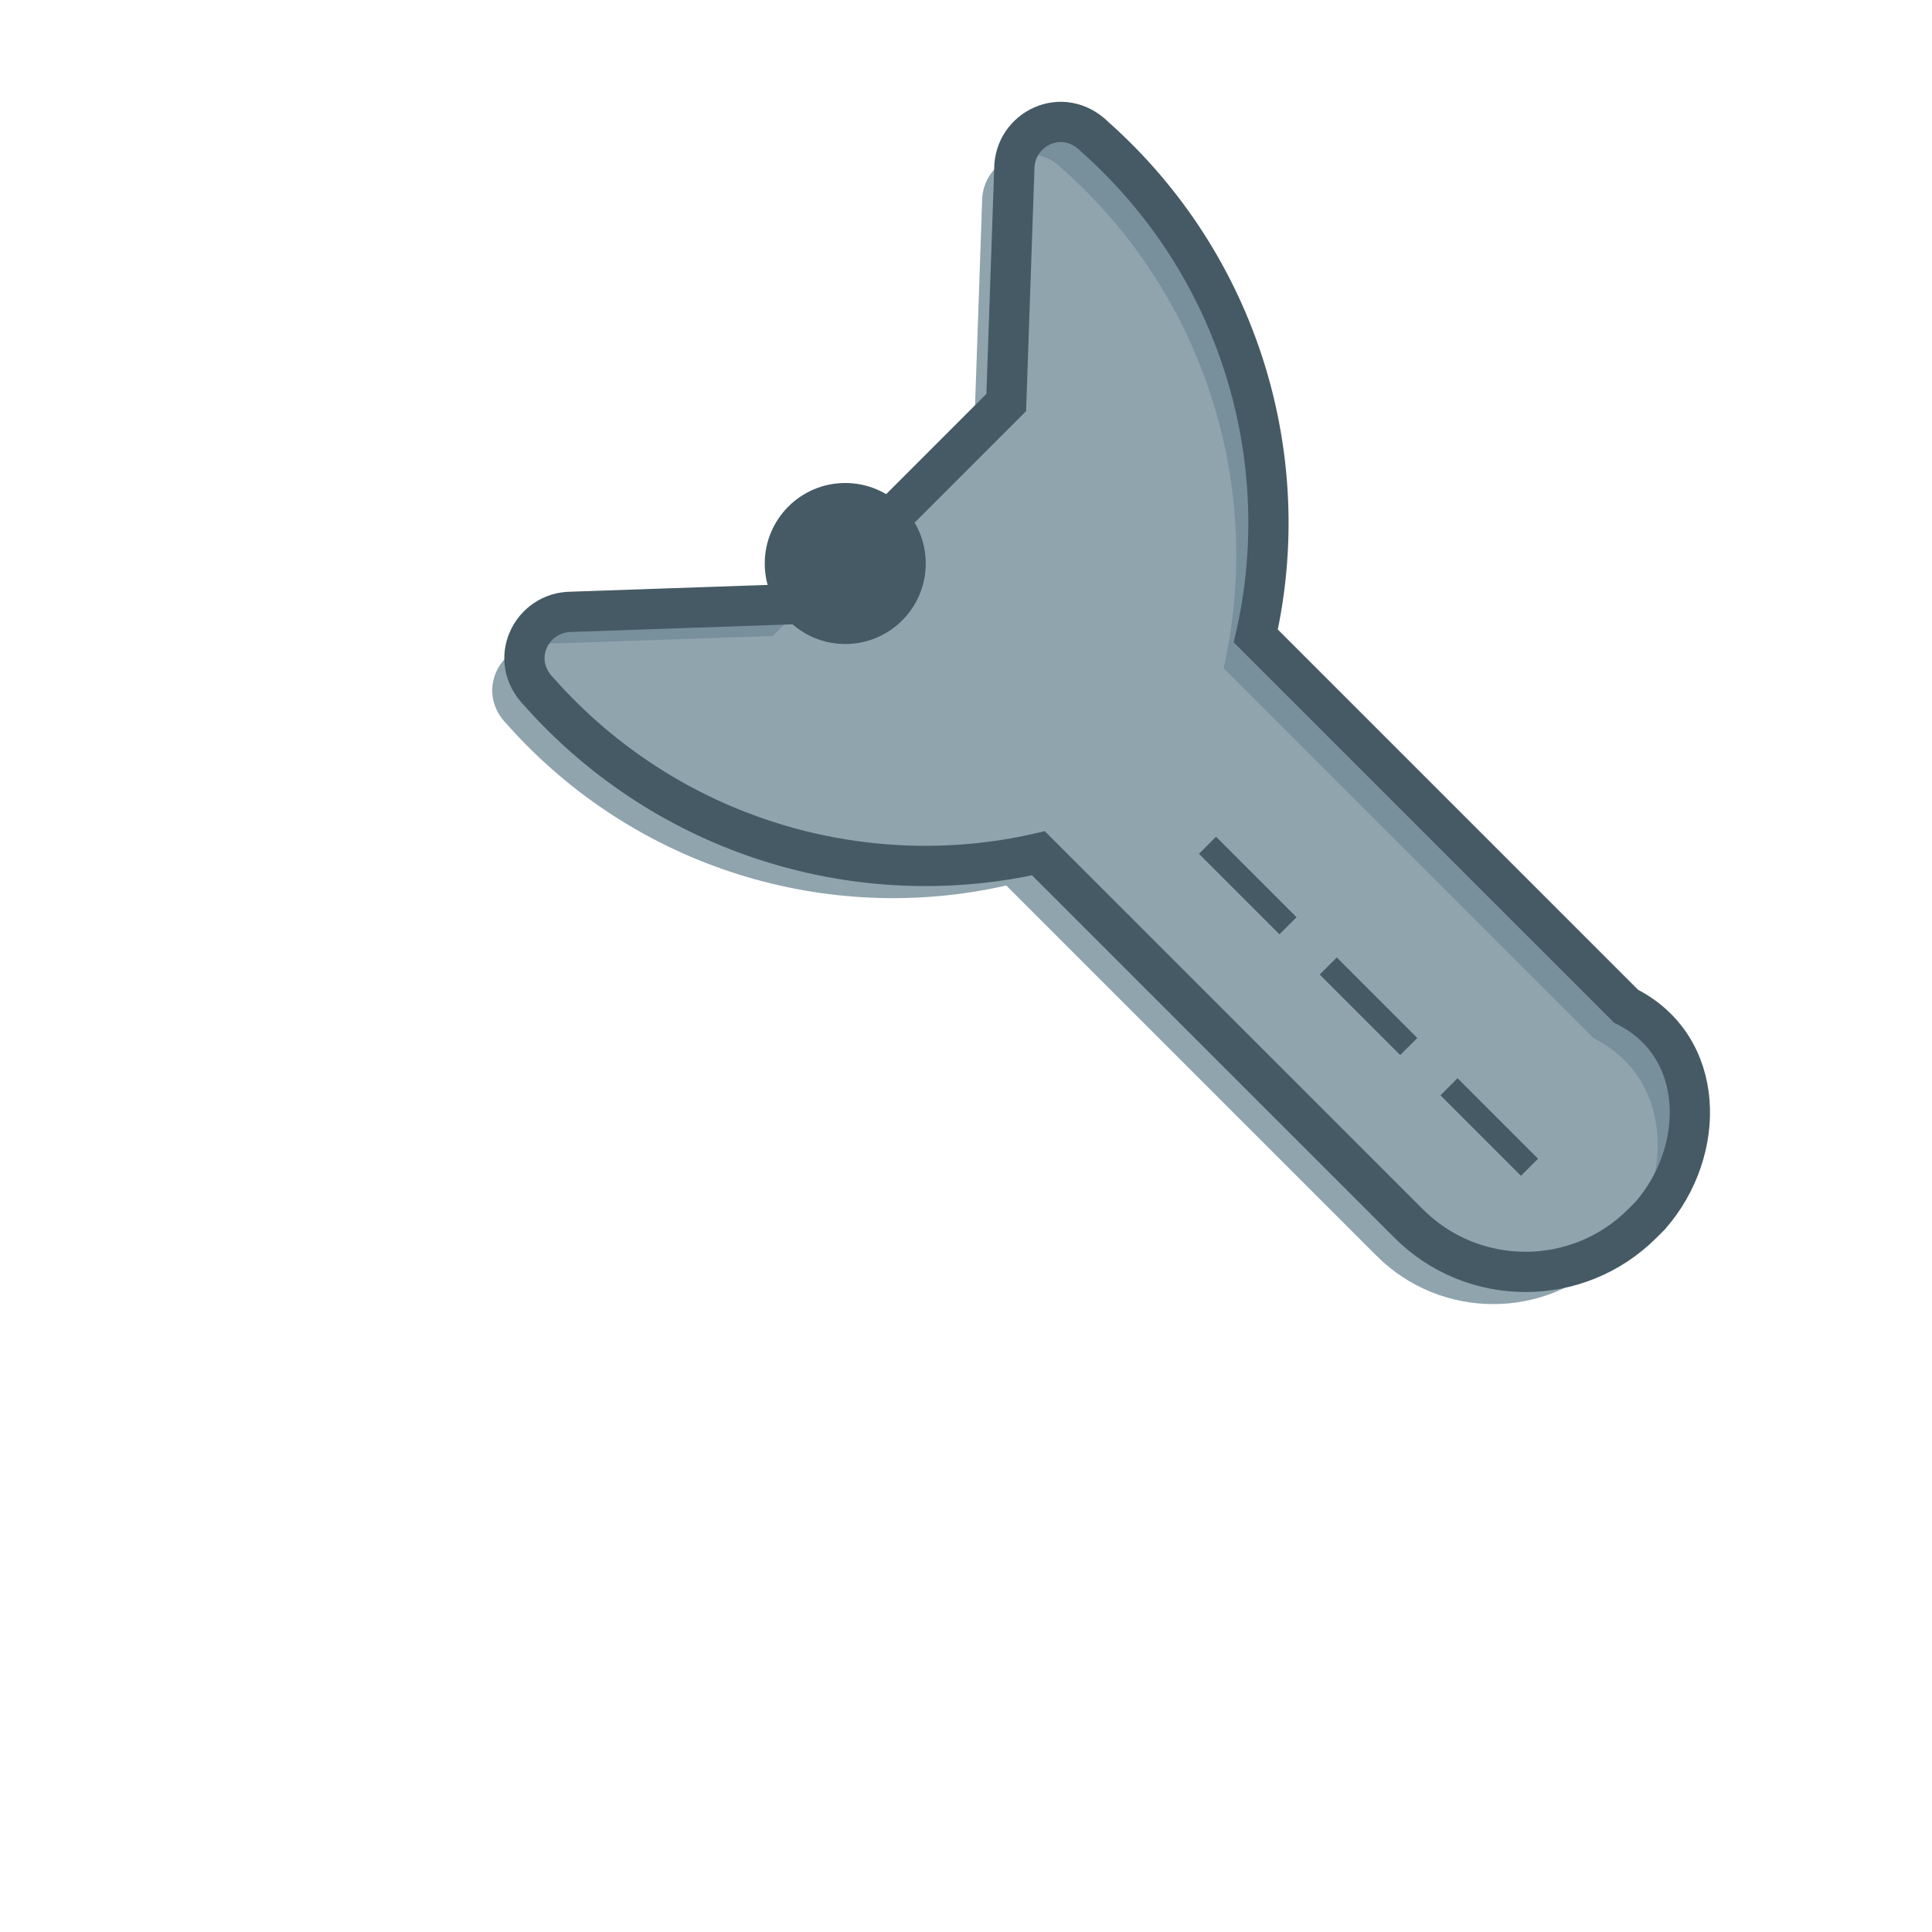
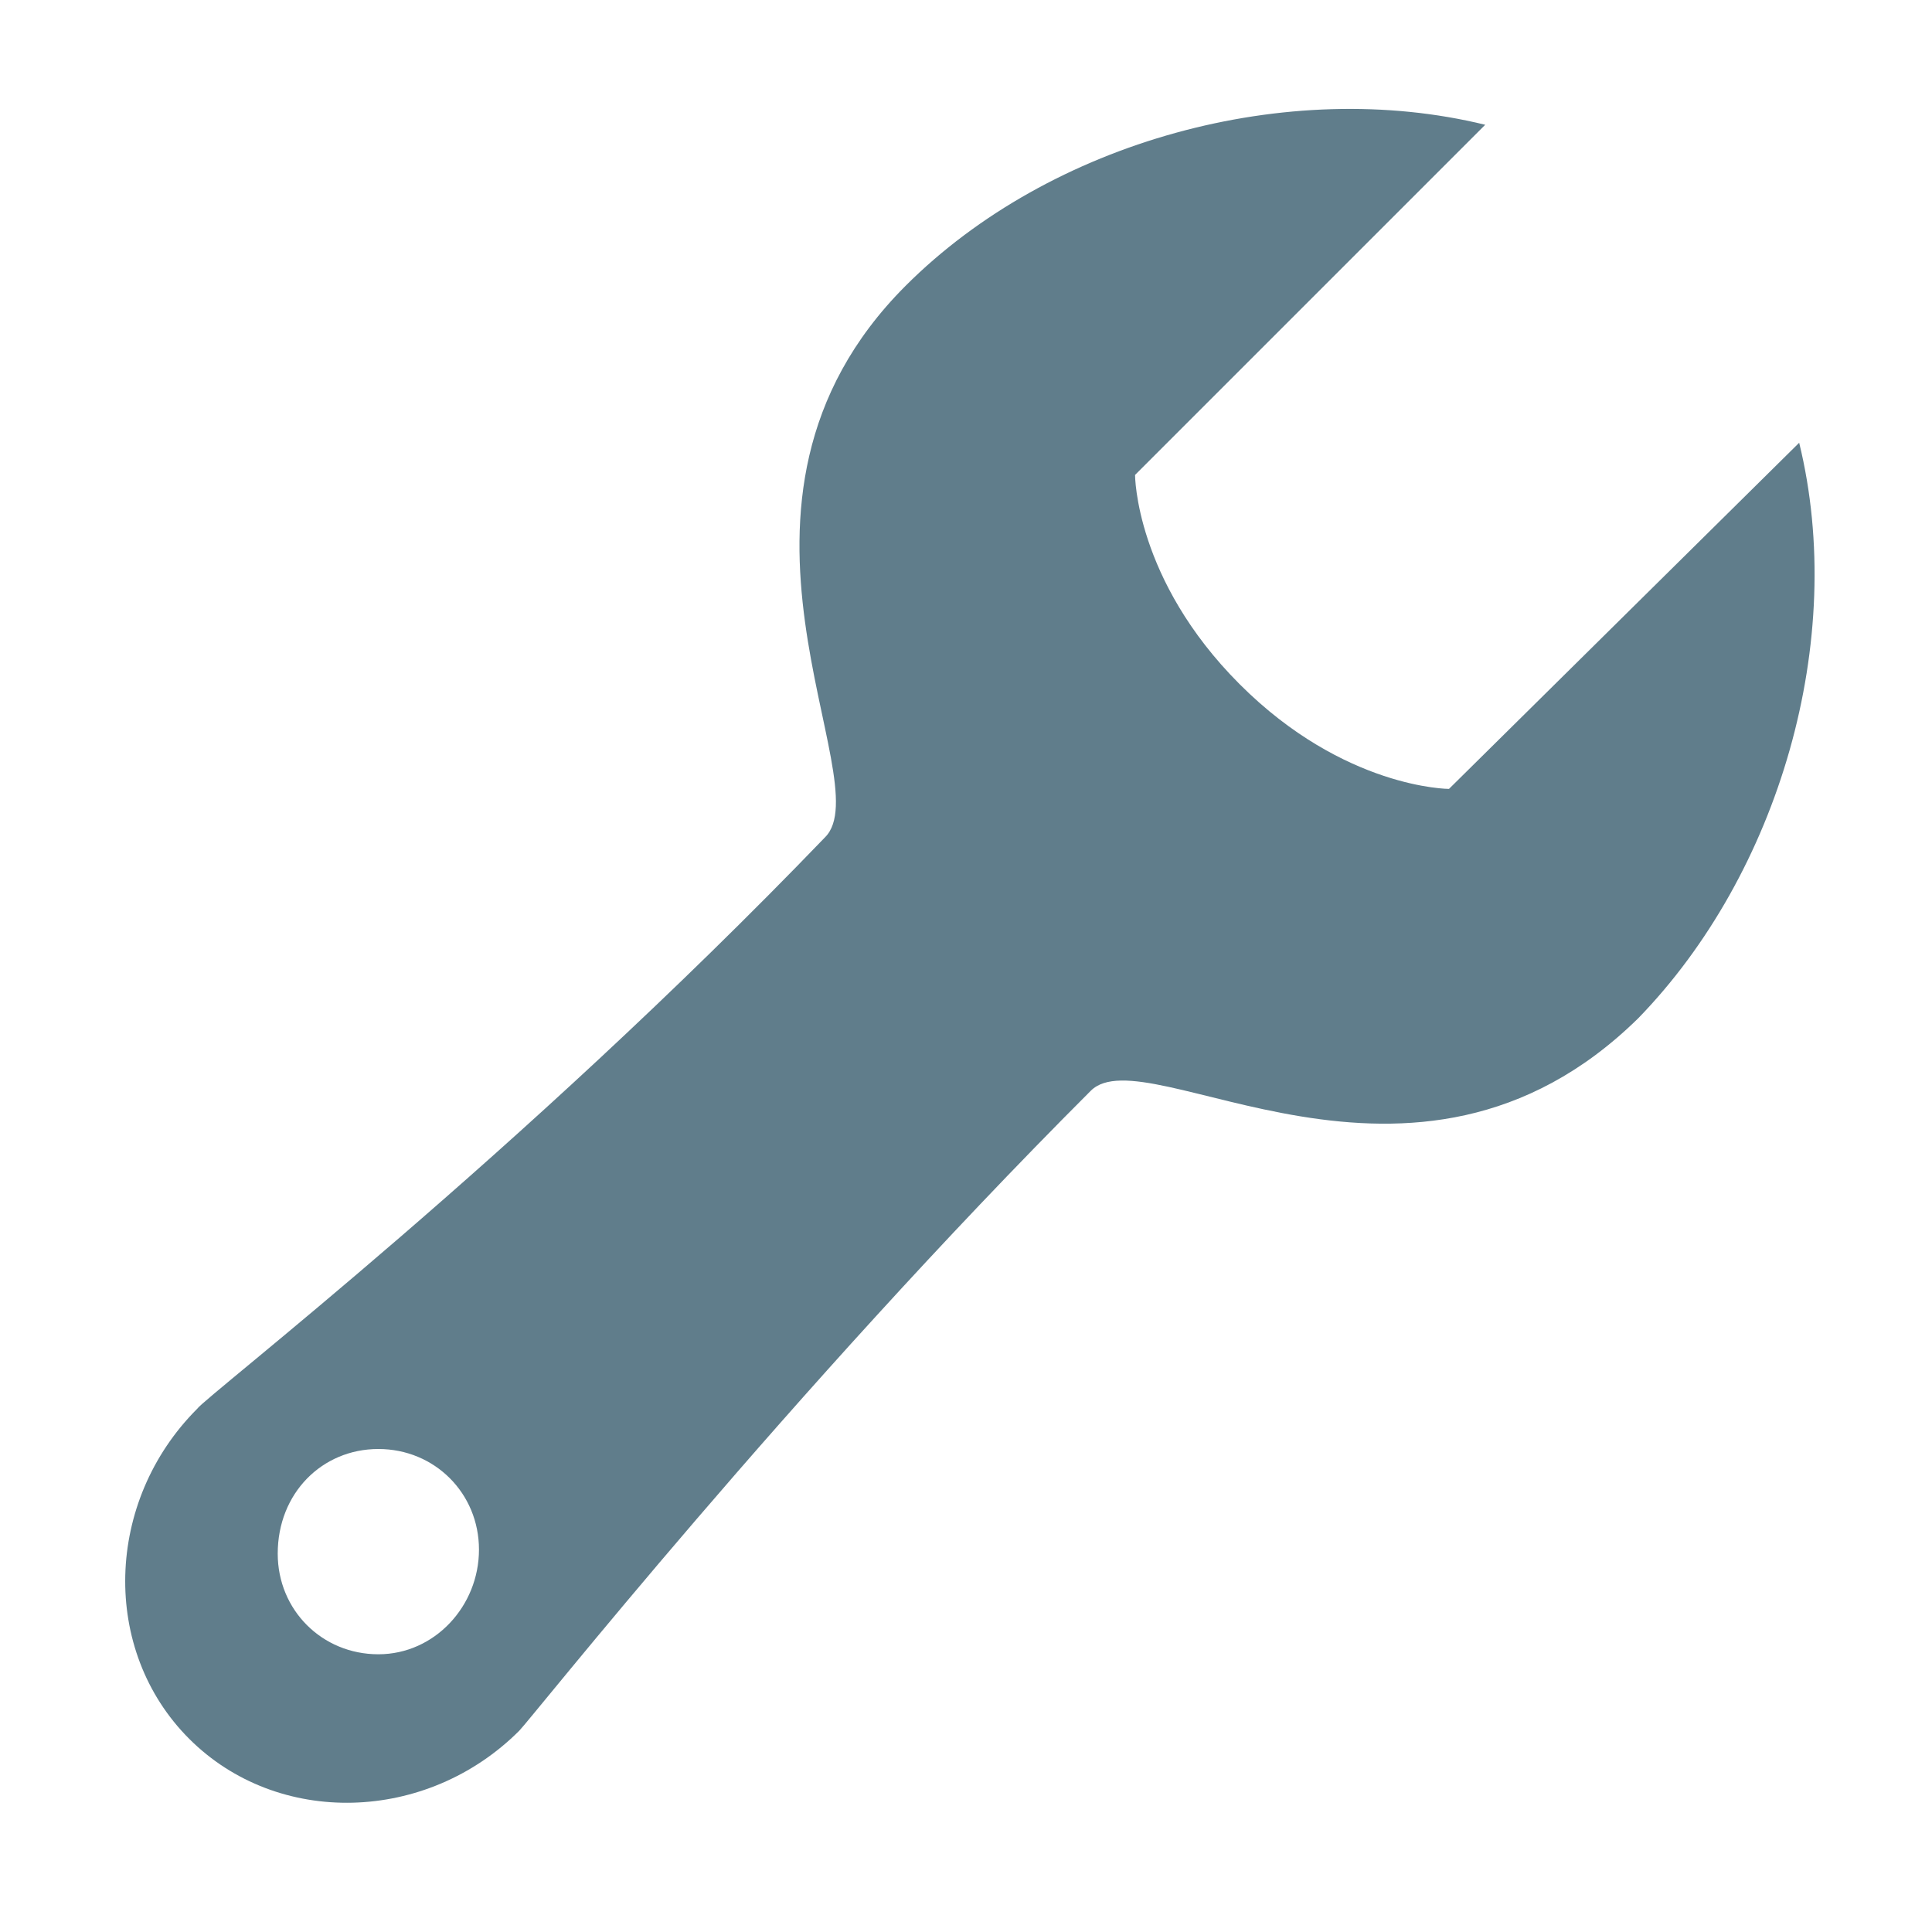
- <svg xmlns="http://www.w3.org/2000/svg" width="24" height="24" viewBox="0 0 24 24" fill="none">
-   <path d="M20.2 12.5L15.6 7.9C16.1 5.7 15.4 3.3 13.6 1.7C13.2 1.3 12.6 1.6 12.6 2.1L12.5 5L10 7.5L7.1 7.6C6.6 7.6 6.3 8.2 6.7 8.6C8.3 10.4 10.7 11.1 12.9 10.6L17.5 15.2C18.3 16 19.6 16 20.4 15.2L20.5 15.1C21.2 14.3 21.2 13 20.2 12.5Z" fill="#78909C" />
-   <path d="M19.8 12.9L15.2 8.3C15.7 6.1 15 3.7 13.2 2.1C12.8 1.7 12.2 2 12.2 2.5L12.1 5.4L9.6 7.9L6.7 8C6.2 8 5.9 8.6 6.3 9C7.9 10.8 10.3 11.5 12.5 11L17.1 15.6C17.9 16.4 19.2 16.4 20 15.6L20.1 15.5C20.8 14.7 20.8 13.4 19.8 12.9Z" fill="#90A4AE" />
-   <path d="M20.2 12.5L15.6 7.9C16.1 5.7 15.4 3.3 13.6 1.7C13.2 1.3 12.6 1.6 12.6 2.1L12.5 5L10 7.5L7.1 7.6C6.6 7.6 6.3 8.2 6.7 8.6C8.3 10.4 10.7 11.1 12.9 10.6L17.5 15.2C18.3 16 19.6 16 20.4 15.2L20.5 15.1C21.2 14.3 21.2 13 20.2 12.5Z" stroke="#455A64" stroke-width="0.5" />
-   <circle cx="10.5" cy="7" r="1" fill="#455A64" />
-   <line x1="18" y1="13.5" x2="19" y2="14.5" stroke="#455A64" stroke-width="0.3" />
-   <line x1="16.5" y1="12" x2="17.5" y2="13" stroke="#455A64" stroke-width="0.3" />
-   <line x1="15" y1="10.5" x2="16" y2="11.5" stroke="#455A64" stroke-width="0.3" />
+ <svg xmlns="http://www.w3.org/2000/svg" version="1" viewBox="0 0 48 48" enable-background="new 0 0 48 48">
+   <path fill="#607d8b" d="M44.7 11 36 19.6s-2.6.0-5.2-2.6-2.6-5.2-2.6-5.2l8.7-8.7c-4.9-1.2-10.8.4-14.4 4-5.4 5.4-.6 12.3-2 13.7C12.9 28.7 5.1 34.7 4.9 35c-2.3 2.3-2.4 6-.2 8.2s5.9 2.1 8.2-.2c.3-.3 6.7-8.4 14.2-15.9 1.4-1.4 8 3.7 13.6-1.8C44.2 21.7 45.9 15.9 44.7 11zM9.4 41.1c-1.4.0-2.5-1.1-2.5-2.5C6.9 37.1 8 36 9.4 36s2.5 1.1 2.5 2.5-1.1 2.6-2.5 2.6z" />
</svg>
